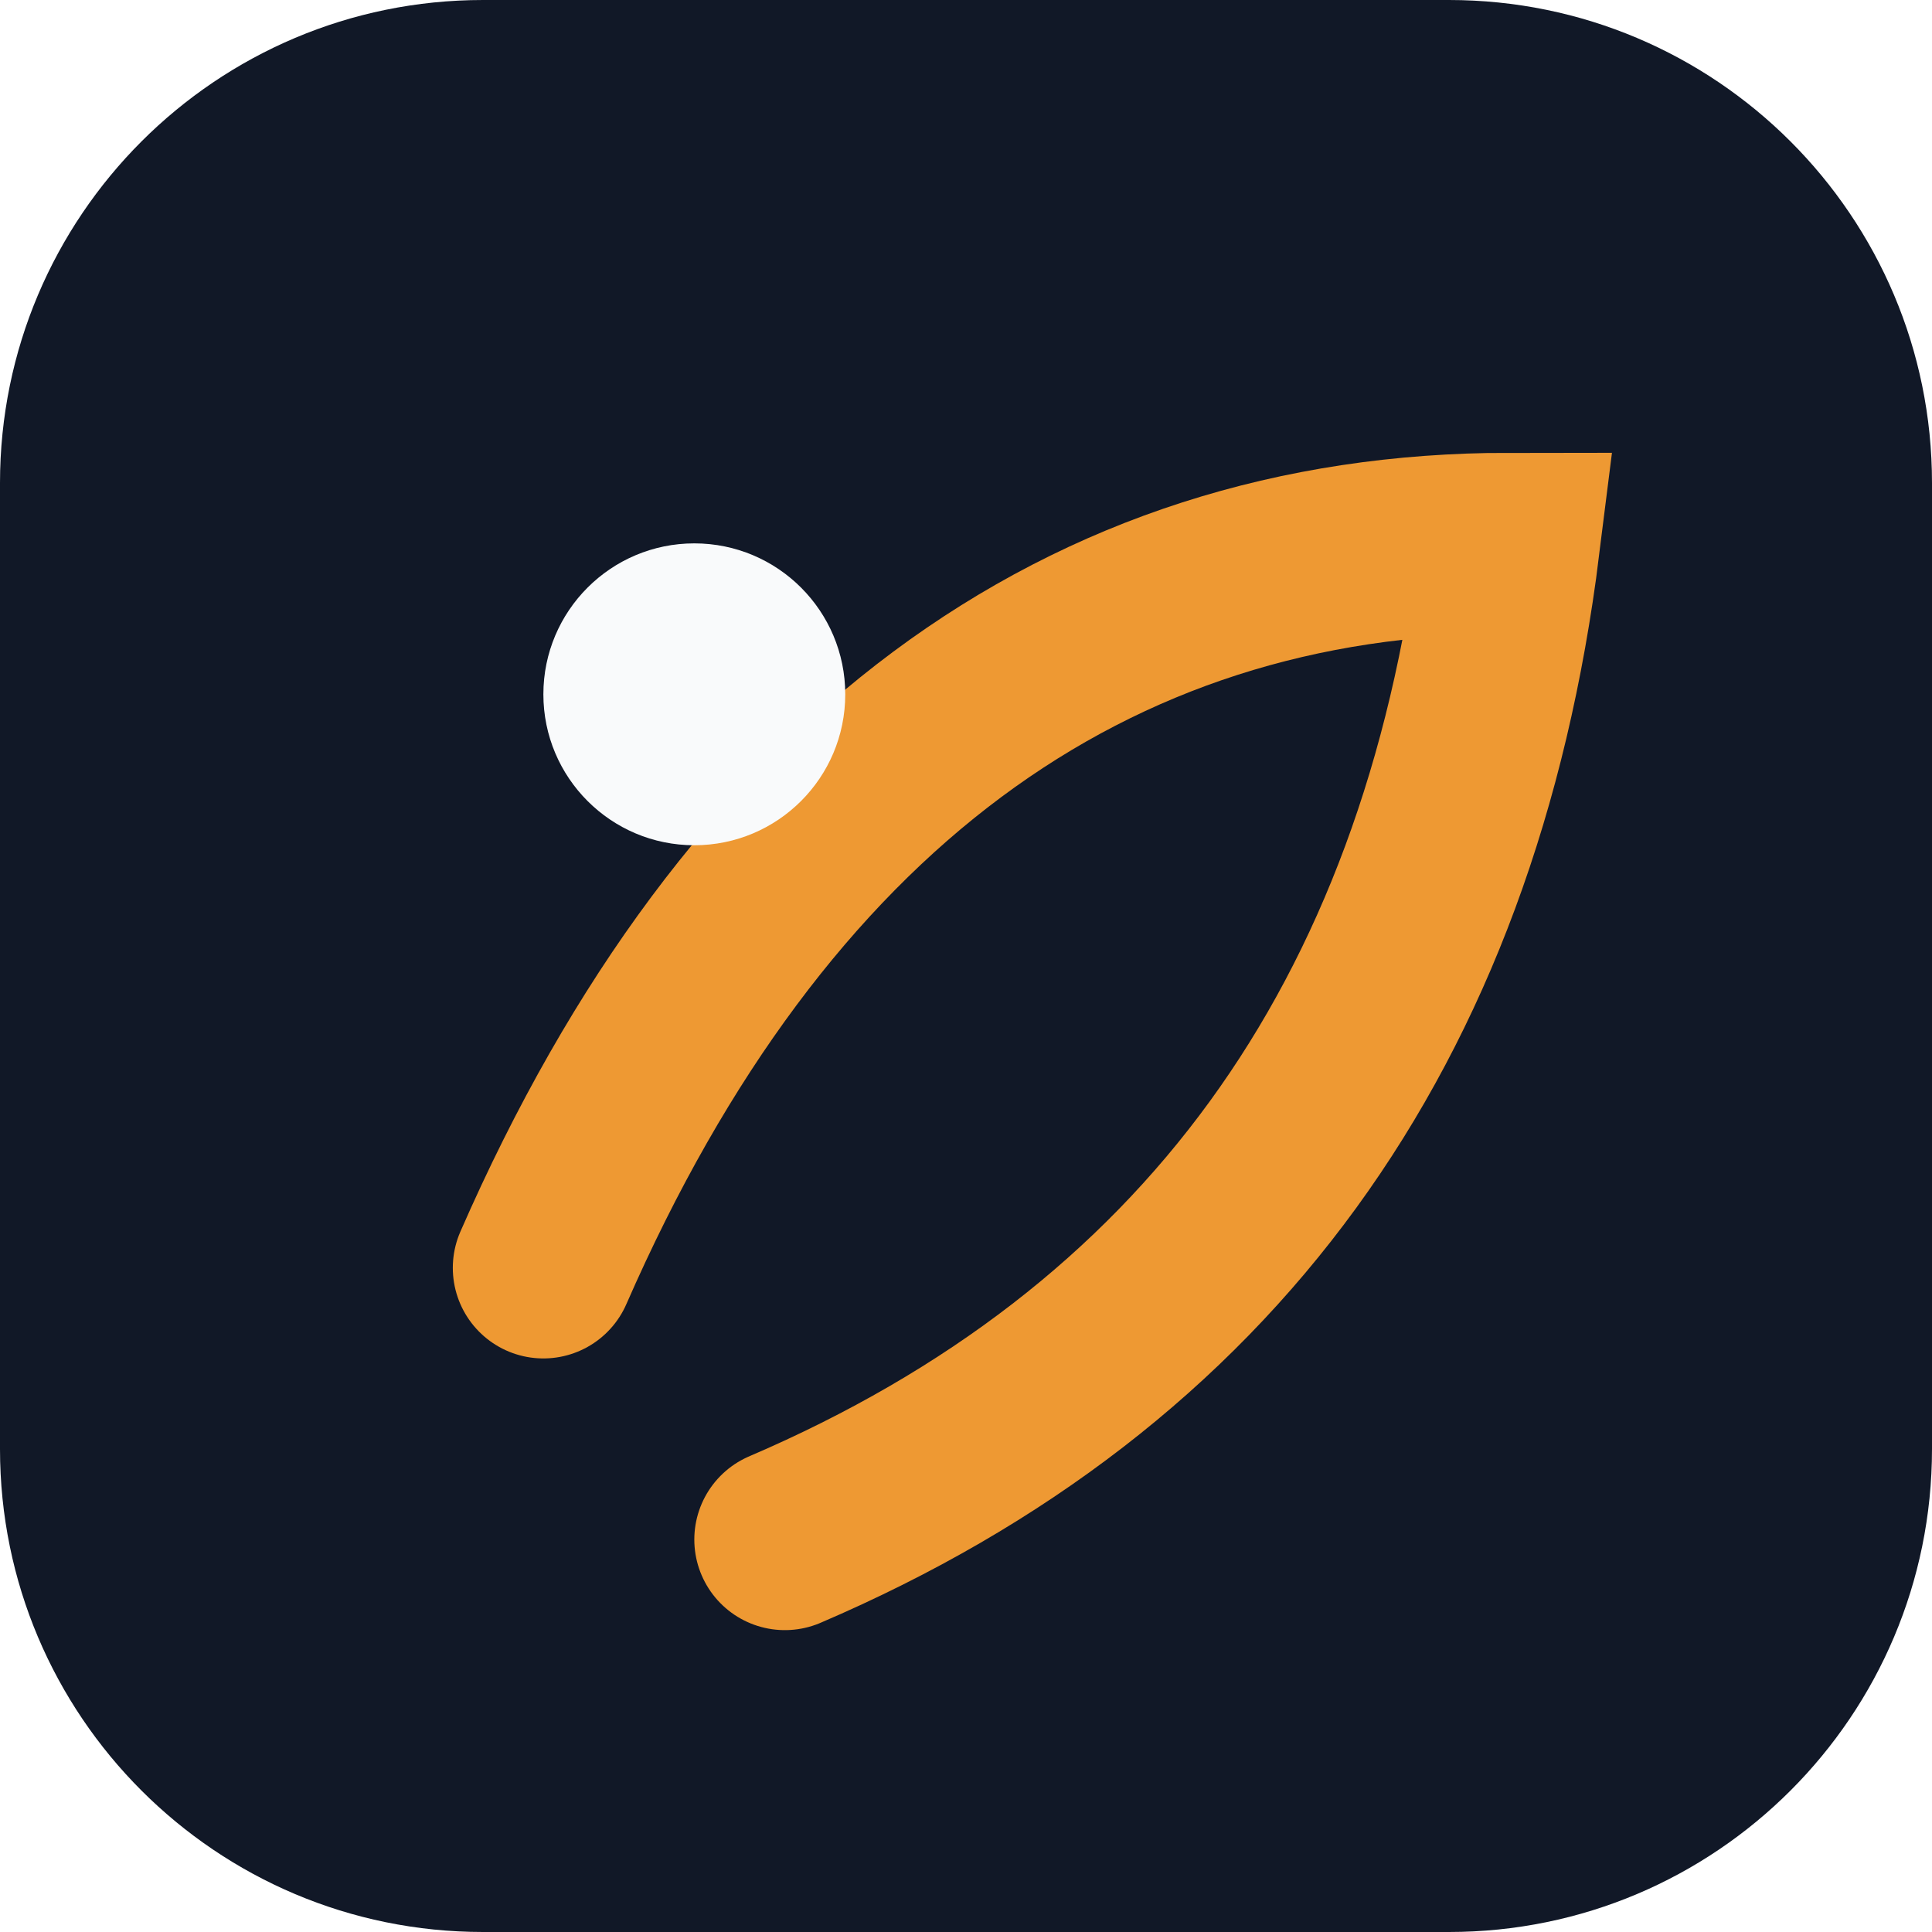
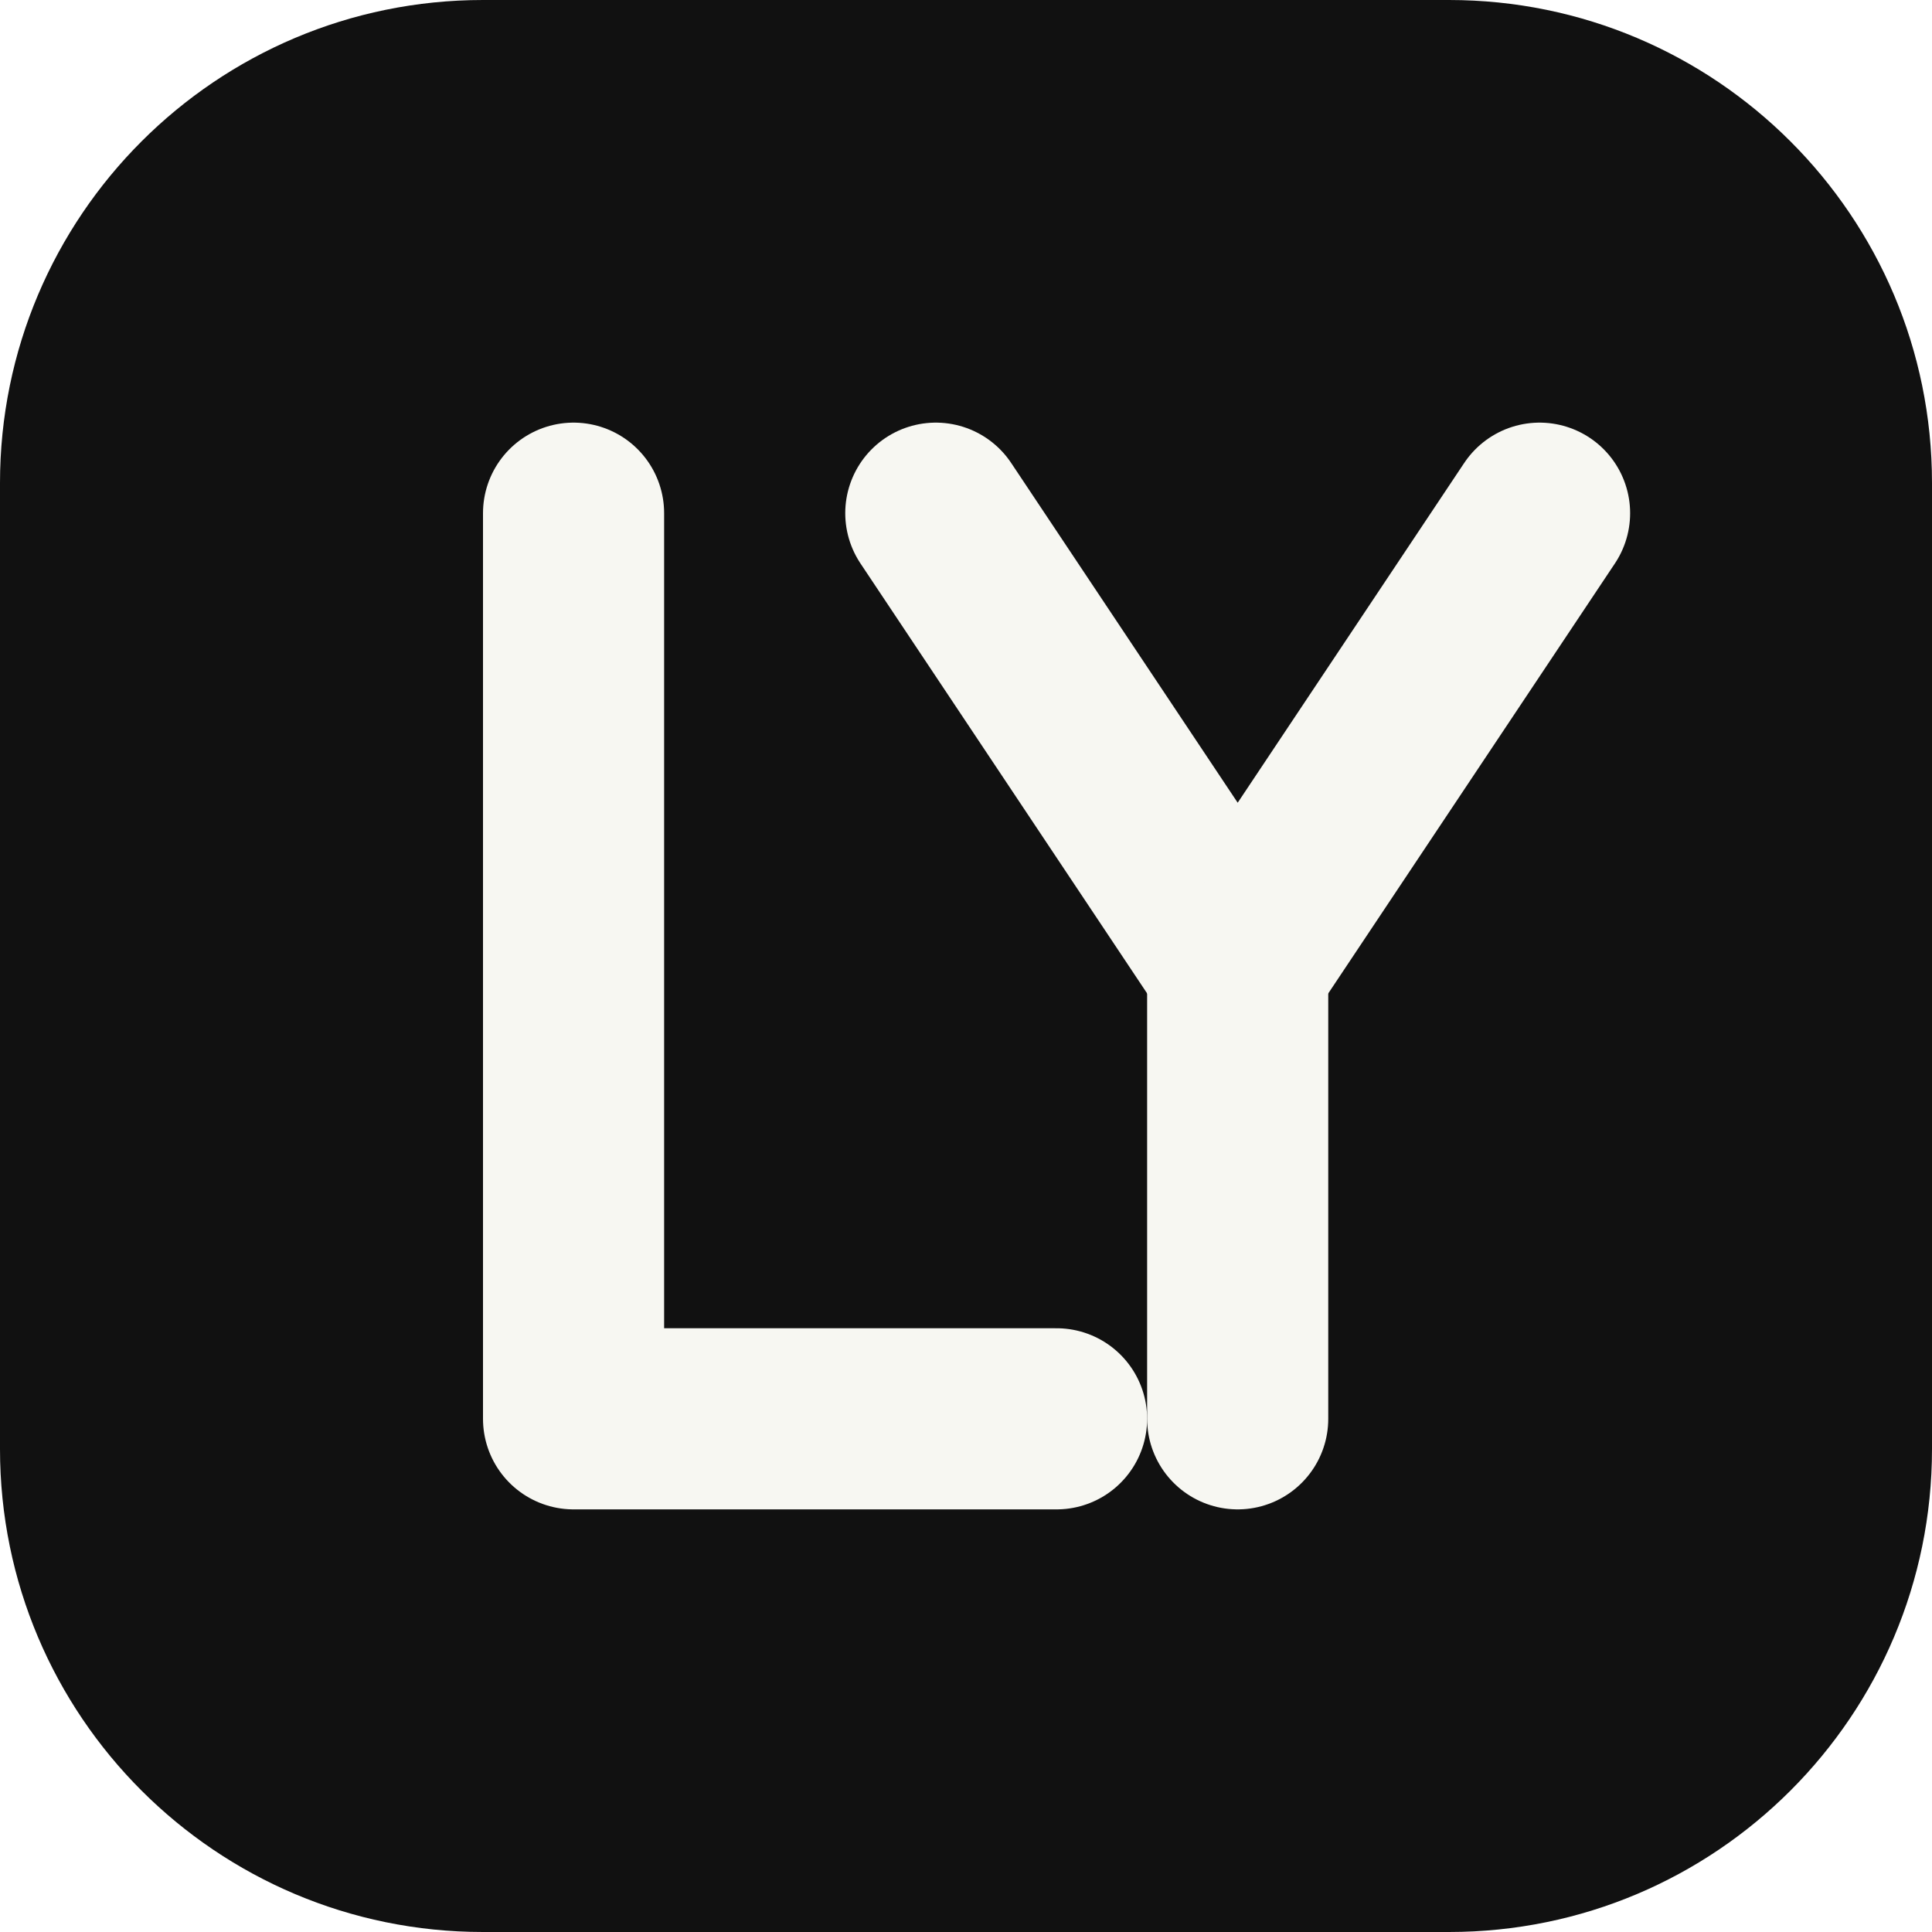
- <svg xmlns="http://www.w3.org/2000/svg" viewBox="0 0 64 64">
-   <rect width="64" height="64" rx="16" fill="#111827" />
-   <path d="M18 42c7-16 18-24 32-24-2 16-10 27-24 33" fill="none" stroke="#ee9933" stroke-width="6" stroke-linecap="round" />
-   <circle cx="23" cy="23" r="5" fill="#f9fafb" />
+ <svg xmlns="http://www.w3.org/2000/svg" width="64" height="64" viewBox="0 0 64 64" fill="none">
+   <rect width="64" height="64" rx="16" fill="#111111" />
+   <path d="M19 17V47H35" stroke="#F7F7F2" stroke-width="6" stroke-linecap="round" stroke-linejoin="round" />
+   <path d="M31 17L41 32L51 17" stroke="#F7F7F2" stroke-width="6" stroke-linecap="round" stroke-linejoin="round" />
+   <path d="M41 32V47" stroke="#F7F7F2" stroke-width="6" stroke-linecap="round" />
</svg>
